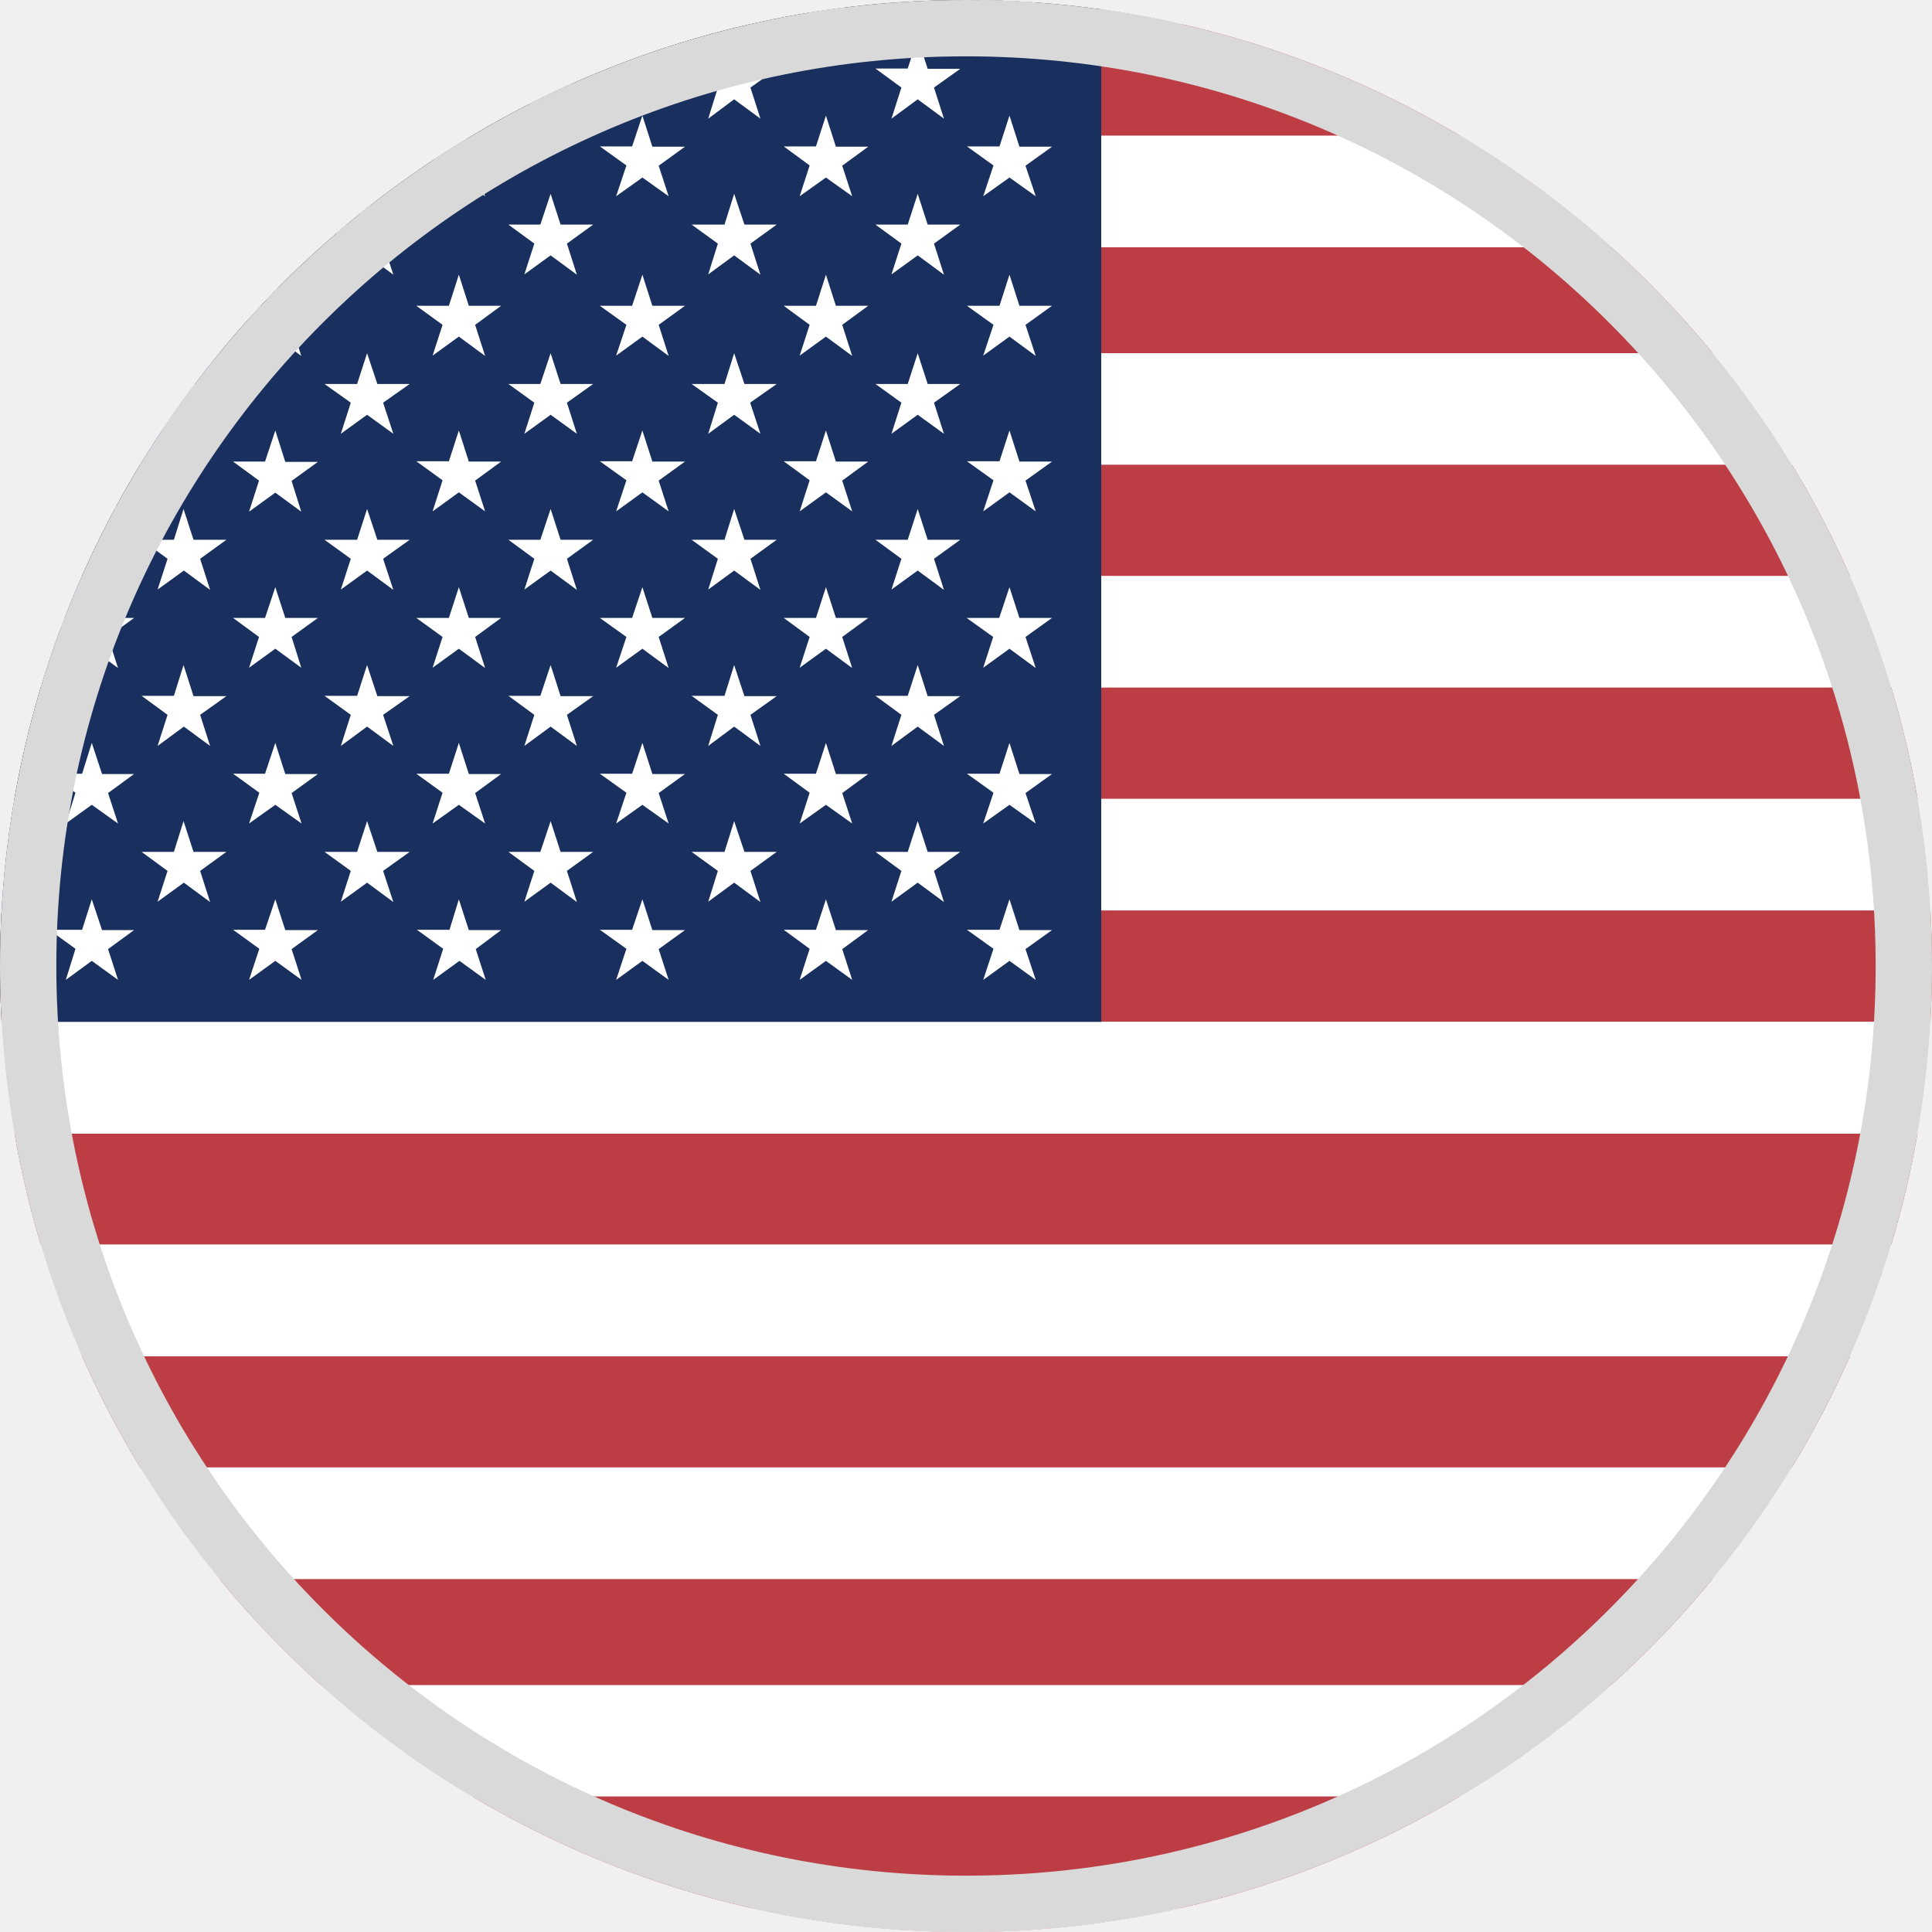
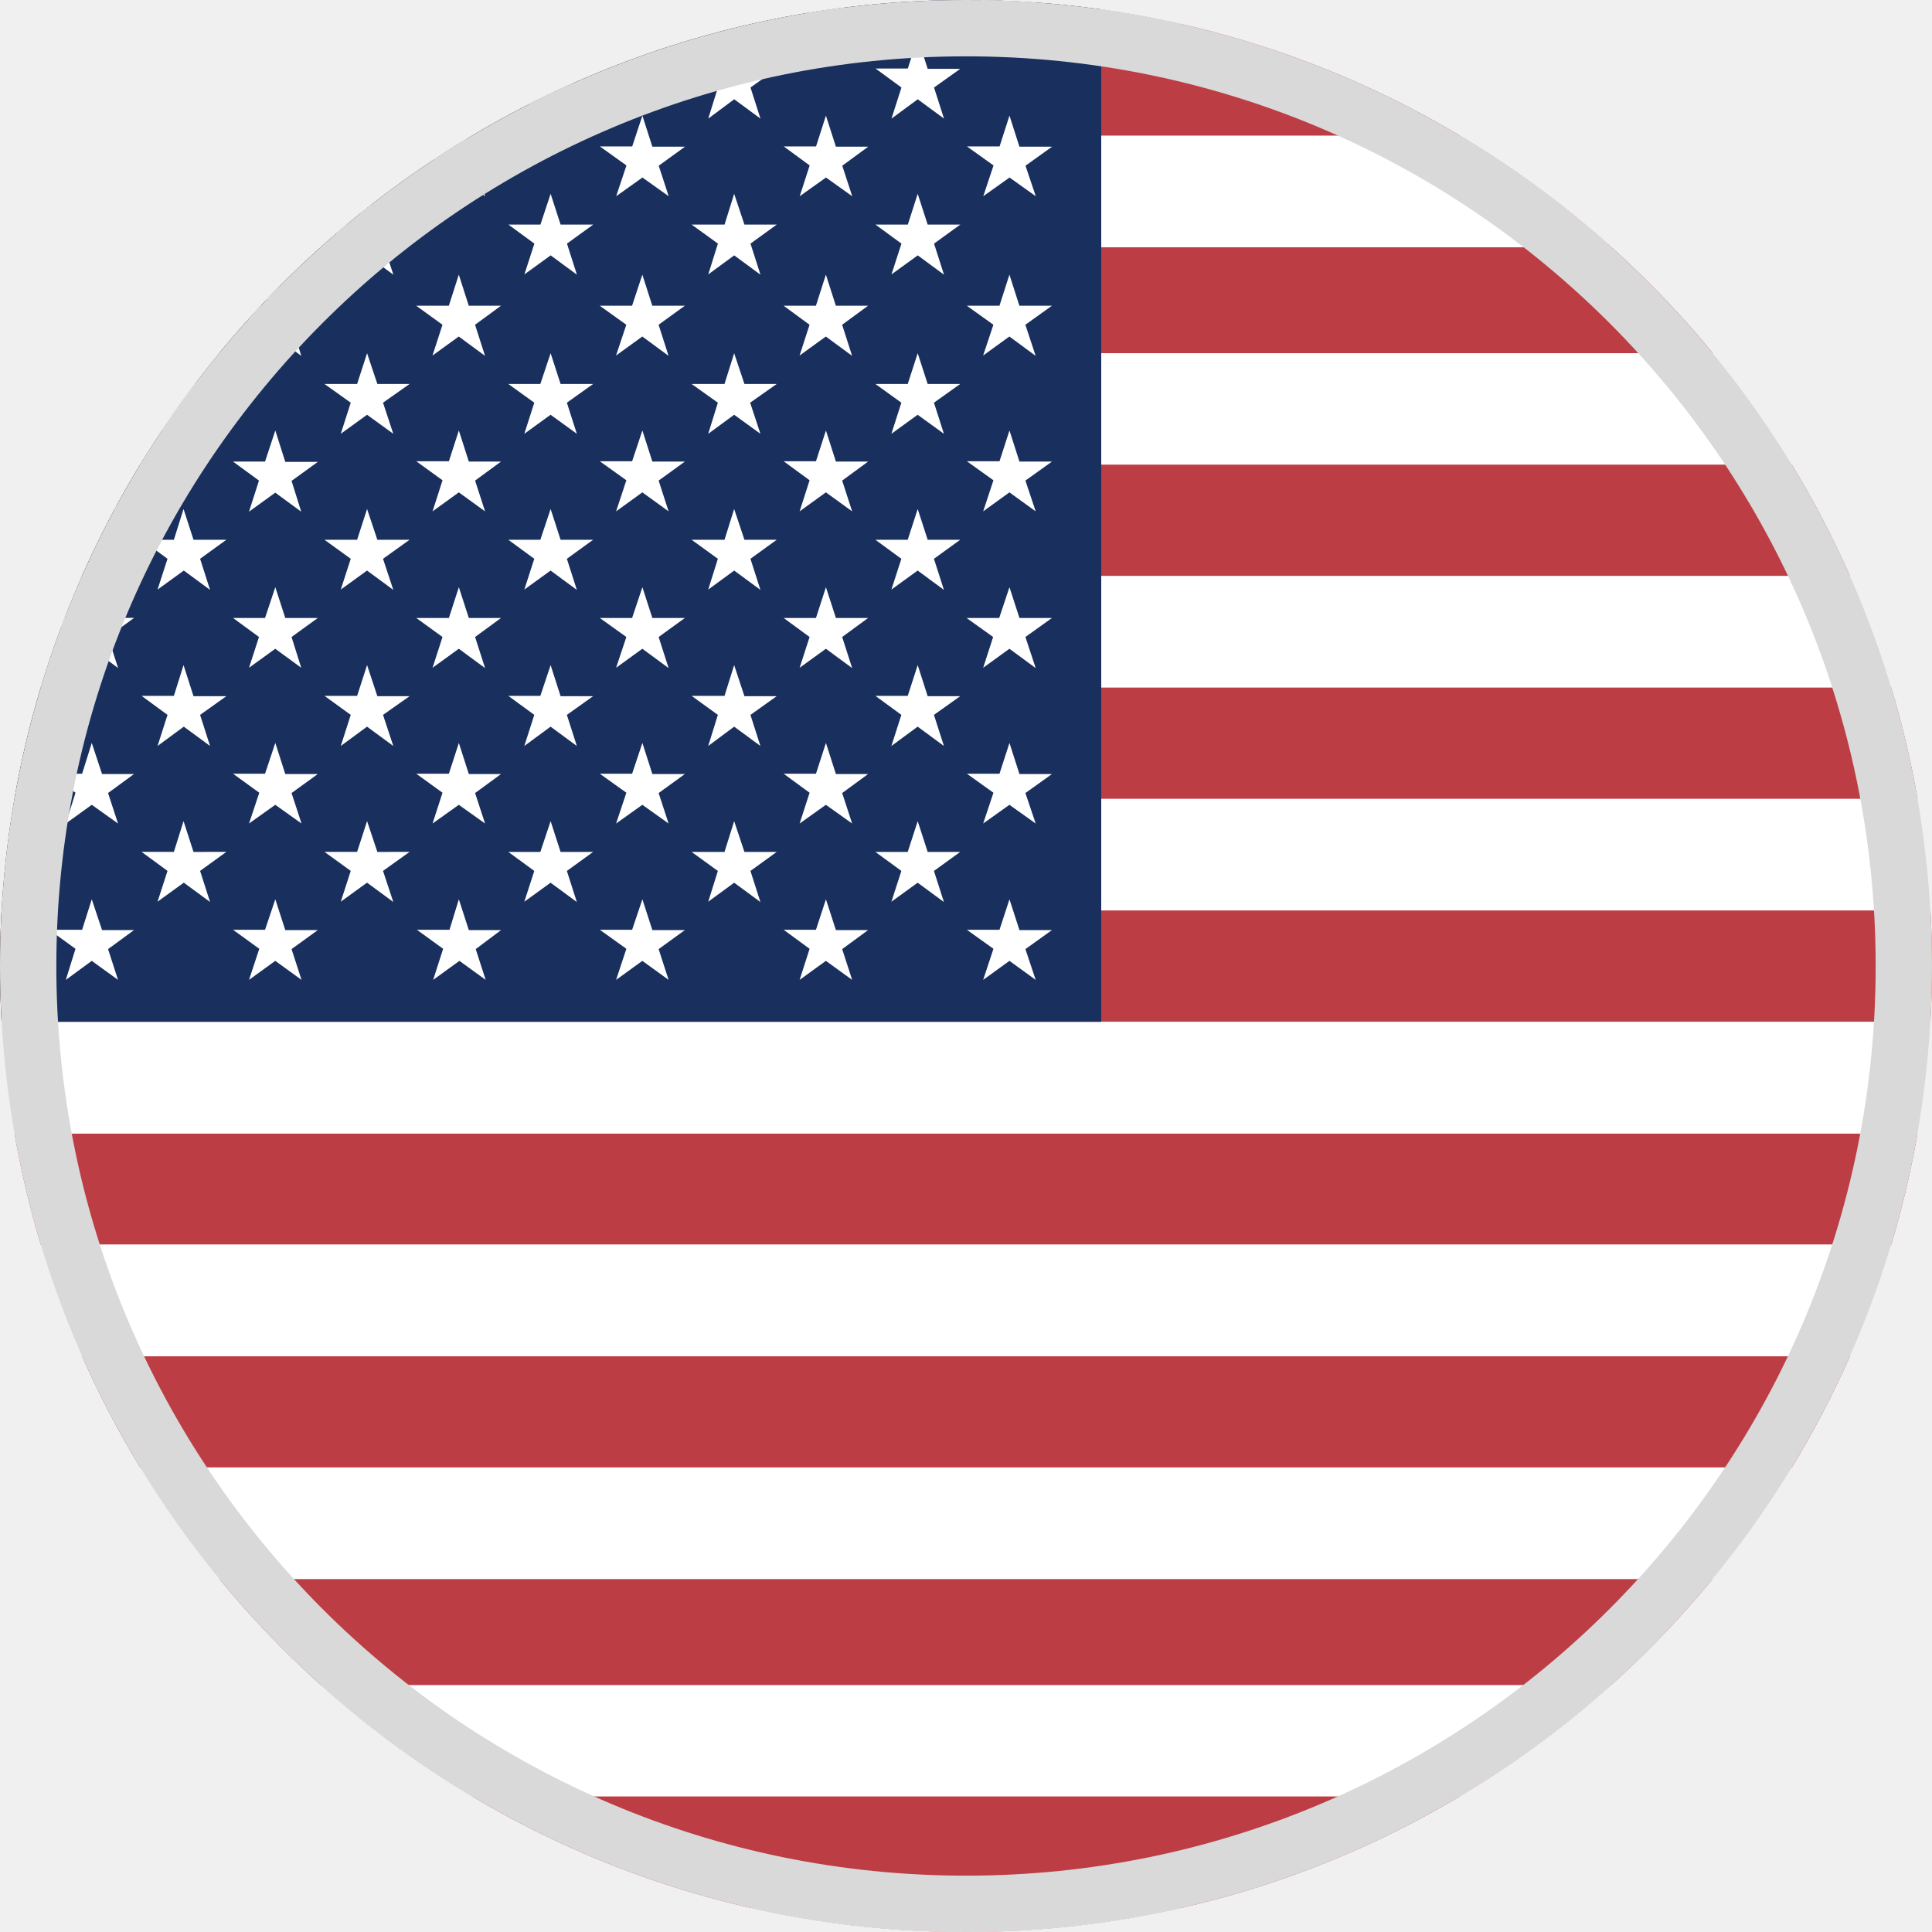
- <svg xmlns="http://www.w3.org/2000/svg" preserveAspectRatio="none" overflow="visible" style="display: block;" width="44" height="44" viewBox="0 0 44 44" fill="none">
-   <g id="United States of America">
-     <path id="Intersect" d="M43.964 23.272C43.988 22.851 44 22.427 44 22C44 21.573 43.988 21.149 43.964 20.728H0.036C0.012 21.149 0 21.573 0 22C0 22.427 0.012 22.851 0.036 23.272H43.964ZM43.67 25.816H0.33C0.48 26.677 0.681 27.522 0.929 28.346H43.071C43.319 27.522 43.52 26.677 43.67 25.816ZM42.133 30.883H1.867C2.256 31.762 2.7 32.612 3.196 33.426H40.804C41.3 32.612 41.745 31.762 42.133 30.883ZM39.007 35.956H4.993C9.027 40.867 15.148 44 22 44C28.852 44 34.973 40.867 39.007 35.956ZM0.327 18.198H43.673C43.522 17.332 43.32 16.483 43.071 15.654H0.929C0.68 16.483 0.478 17.332 0.327 18.198ZM1.864 13.124H42.136C41.748 12.245 41.304 11.395 40.808 10.581H3.192C2.696 11.395 2.252 12.245 1.864 13.124ZM4.993 8.044H39.007C34.973 3.133 28.852 0 22 0C15.148 0 9.027 3.133 4.993 8.044Z" fill-rule="evenodd" clip-rule="evenodd" fill="#BD3D44" />
-     <path id="Intersect_2" d="M43.672 18.191C43.817 19.024 43.915 19.873 43.964 20.735H0.036C0.085 19.873 0.183 19.024 0.329 18.191H43.672ZM42.133 13.117C42.496 13.938 42.81 14.785 43.071 15.654H0.929C1.191 14.785 1.504 13.938 1.867 13.117H42.133ZM39.008 8.044C39.665 8.844 40.267 9.692 40.808 10.581H3.192C3.733 9.692 4.335 8.844 4.993 8.044H39.008ZM43.67 25.816C43.816 24.983 43.915 24.134 43.964 23.272H0.036C0.085 24.134 0.184 24.983 0.33 25.816H43.67ZM43.071 28.346H0.929C1.191 29.218 1.506 30.067 1.87 30.889H42.13C42.494 30.067 42.809 29.218 43.071 28.346ZM40.808 33.419H3.192C3.735 34.311 4.339 35.161 4.998 35.963H39.002C39.661 35.161 40.266 34.311 40.808 33.419Z" fill-rule="evenodd" clip-rule="evenodd" fill="white" />
-     <path id="Intersect_3" d="M26.945 0.558C25.355 0.193 23.7 0 22 0C20.3 0 18.645 0.193 17.055 0.558H26.945ZM7.3 5.632C8.363 4.677 9.519 3.824 10.754 3.088H33.246C34.481 3.824 35.637 4.677 36.7 5.632H7.3Z" fill-rule="evenodd" clip-rule="evenodd" fill="white" />
-     <path id="Intersect_4" d="M10.755 40.913C9.523 40.179 8.369 39.328 7.308 38.376H36.691C35.631 39.328 34.477 40.179 33.245 40.913H10.755ZM26.912 43.45C25.333 43.81 23.689 44 22 44C20.311 44 18.667 43.81 17.088 43.45H26.912Z" fill-rule="evenodd" clip-rule="evenodd" fill="white" />
-     <path id="Intersect_5" d="M25.08 0.214V5.5V23.272H0.036C0.012 22.851 0 22.427 0 22C0 15.429 2.881 9.531 7.448 5.5C11.326 2.077 16.421 0 22 0C23.045 0 24.074 0.073 25.08 0.214Z" fill-rule="evenodd" clip-rule="evenodd" fill="#192F5D" />
-     <path id="Intersect_6" d="M6.088 6.807C6.177 6.714 6.267 6.622 6.358 6.53L6.497 6.964H7.24L6.641 7.398L6.861 8.106L6.27 7.666L5.672 8.099L5.899 7.398L5.685 7.241C5.769 7.148 5.854 7.056 5.94 6.964H6.036L6.088 6.807ZM3.675 9.822C3.92 9.455 4.175 9.096 4.44 8.745H5.156L4.558 9.171L4.778 9.879L4.194 9.446L3.675 9.822ZM2.61 11.597C2.623 11.574 2.635 11.551 2.648 11.528L2.688 11.653L2.61 11.597ZM1.396 14.272C1.421 14.206 1.446 14.139 1.471 14.073H1.87L2.09 13.372L2.324 14.073H3.053L2.461 14.506L2.688 15.214L2.09 14.774L1.499 15.207L1.719 14.506L1.396 14.272ZM10.677 6.964L10.45 6.256L10.223 6.964H9.481L10.079 7.398L9.852 8.099L10.45 7.666L11.048 8.106L10.821 7.398L11.413 6.964H10.677ZM14.857 6.964L14.63 6.256L14.396 6.964H13.661L14.266 7.398L14.032 8.099L14.63 7.666L15.228 8.106L15.001 7.398L15.6 6.964H14.857ZM19.037 6.964L18.81 6.256L18.583 6.964H17.848L18.439 7.398L18.212 8.099L18.81 7.666L19.408 8.106L19.181 7.398L19.773 6.964H19.037ZM23.217 6.964L22.99 6.256L22.763 6.964H22.021L22.626 7.398L22.392 8.099L22.99 7.666L23.588 8.106L23.355 7.398L23.959 6.964H23.217ZM8.594 8.745L8.36 8.044L8.133 8.745H7.391L7.989 9.171L7.762 9.879L8.36 9.446L8.958 9.879L8.725 9.171L9.33 8.745H8.594ZM12.767 8.745L12.54 8.044L12.306 8.745H11.578L12.169 9.171L11.942 9.879L12.54 9.446L13.138 9.879L12.911 9.171L13.509 8.745H12.767ZM16.954 8.745L16.72 8.044L16.5 8.745H15.751L16.349 9.171L16.129 9.879L16.72 9.446L17.318 9.879L17.084 9.171L17.689 8.745H16.954ZM21.127 8.745L20.9 8.044L20.673 8.745H19.938L20.529 9.171L20.302 9.879L20.9 9.446L21.498 9.879L21.271 9.171L21.869 8.745H21.127ZM6.497 10.519L6.27 9.804L6.036 10.512H5.308L5.899 10.945L5.672 11.653L6.27 11.22L6.861 11.653L6.641 10.952L7.24 10.519H6.497ZM10.677 10.512L10.45 9.804L10.223 10.505H9.481L10.079 10.938L9.852 11.646L10.45 11.213L11.048 11.646L10.821 10.945L11.413 10.512H10.677ZM14.857 10.512L14.63 9.804L14.396 10.505H13.661L14.266 10.938L14.032 11.646L14.63 11.213L15.228 11.646L15.001 10.945L15.6 10.512H14.857ZM19.037 10.512L18.81 9.804L18.583 10.505H17.848L18.439 10.938L18.212 11.646L18.81 11.213L19.408 11.646L19.181 10.945L19.773 10.512H19.037ZM23.217 10.512L22.99 9.804L22.763 10.505H22.021L22.626 10.938L22.392 11.646L22.99 11.213L23.588 11.646L23.355 10.945L23.959 10.512H23.217ZM4.407 12.293L4.18 11.591L3.96 12.293H3.225L3.816 12.726L3.589 13.427L4.187 12.994L4.785 13.434L4.558 12.726L5.156 12.293H4.407ZM8.594 12.293L8.36 11.591L8.133 12.293H7.391L7.989 12.726L7.762 13.427L8.36 12.994L8.958 13.434L8.725 12.726L9.33 12.293H8.594ZM12.767 12.293L12.54 11.591L12.306 12.293H11.578L12.169 12.726L11.942 13.427L12.54 12.994L13.138 13.434L12.911 12.726L13.509 12.293H12.767ZM16.954 12.293L16.72 11.591L16.5 12.293H15.751L16.349 12.726L16.129 13.427L16.72 12.994L17.318 13.434L17.091 12.726L17.689 12.293H16.954ZM21.127 12.293L20.9 11.591L20.673 12.293H19.938L20.529 12.726L20.302 13.427L20.9 12.994L21.498 13.434L21.271 12.726L21.869 12.293H21.127ZM6.497 14.073L6.27 13.372L6.036 14.073H5.308L5.899 14.506L5.672 15.207L6.27 14.774L6.861 15.207L6.641 14.506L7.24 14.073H6.497ZM10.677 14.073L10.45 13.372L10.223 14.073H9.481L10.079 14.506L9.852 15.207L10.45 14.774L11.048 15.214L10.821 14.506L11.413 14.073H10.677ZM14.857 14.073L14.63 13.372L14.396 14.073H13.661L14.266 14.506L14.032 15.207L14.63 14.774L15.228 15.214L15.001 14.506L15.6 14.073H14.857ZM19.037 14.073L18.81 13.372L18.583 14.073H17.848L18.439 14.506L18.212 15.207L18.81 14.774L19.408 15.214L19.181 14.506L19.773 14.073H19.037ZM23.217 14.073L22.99 13.372L22.756 14.073H22.014L22.619 14.506L22.392 15.207L22.99 14.774L23.588 15.214L23.355 14.506L23.959 14.073H23.217ZM4.407 15.854L4.18 15.146L3.96 15.847H3.225L3.816 16.28L3.589 16.988L4.187 16.548L4.785 16.988L4.558 16.28L5.156 15.854H4.407ZM8.594 15.854L8.36 15.146L8.133 15.847H7.391L7.989 16.28L7.762 16.988L8.36 16.548L8.958 16.988L8.725 16.28L9.33 15.854H8.594ZM12.767 15.854L12.54 15.146L12.306 15.847H11.578L12.169 16.28L11.942 16.988L12.54 16.548L13.138 16.988L12.911 16.28L13.509 15.854H12.767ZM16.954 15.854L16.72 15.146L16.5 15.847H15.751L16.349 16.28L16.129 16.988L16.72 16.548L17.318 16.988L17.091 16.28L17.689 15.854H16.954ZM21.127 15.854L20.9 15.146L20.673 15.847H19.938L20.529 16.28L20.302 16.988L20.9 16.548L21.498 16.988L21.271 16.28L21.869 15.854H21.127ZM2.324 17.628L2.09 16.919L1.87 17.621H1.121L1.719 18.054L1.499 18.755L2.09 18.329L2.688 18.755L2.461 18.061L3.053 17.628H2.324ZM6.497 17.628L6.27 16.919L6.036 17.621H5.308L5.906 18.054L5.672 18.755L6.27 18.329L6.868 18.755L6.641 18.061L7.24 17.628H6.497ZM10.677 17.628L10.45 16.919L10.223 17.621H9.481L10.079 18.054L9.852 18.755L10.45 18.329L11.048 18.755L10.821 18.061L11.413 17.628H10.677ZM14.857 17.628L14.63 16.919L14.396 17.621H13.661L14.266 18.054L14.032 18.755L14.63 18.329L15.228 18.755L15.001 18.061L15.6 17.628H14.857ZM19.037 17.628L18.81 16.919L18.583 17.621H17.848L18.439 18.054L18.212 18.755L18.81 18.329L19.408 18.755L19.181 18.061L19.773 17.628H19.037ZM23.217 17.628L22.99 16.919L22.763 17.621H22.021L22.626 18.054L22.392 18.755L22.99 18.329L23.588 18.755L23.355 18.061L23.959 17.628H23.217ZM4.407 19.401L4.18 18.7L3.96 19.401H3.225L3.816 19.834L3.589 20.536L4.187 20.102L4.785 20.543L4.558 19.834L5.156 19.401H4.407ZM8.594 19.401L8.36 18.7L8.133 19.401H7.391L7.989 19.834L7.762 20.536L8.36 20.102L8.958 20.543L8.725 19.834L9.33 19.401H8.594ZM12.767 19.401L12.54 18.7L12.306 19.401H11.578L12.169 19.834L11.942 20.536L12.54 20.102L13.138 20.543L12.911 19.834L13.509 19.401H12.767ZM16.954 19.401L16.72 18.7L16.5 19.401H15.751L16.349 19.834L16.129 20.536L16.72 20.102L17.318 20.543L17.091 19.834L17.689 19.401H16.954ZM21.127 19.401L20.9 18.7L20.673 19.401H19.938L20.529 19.834L20.302 20.536L20.9 20.102L21.498 20.543L21.271 19.834L21.869 19.401H21.127ZM2.324 21.182L2.09 20.481L1.87 21.175H1.121L1.719 21.608L1.499 22.316L2.09 21.883L2.688 22.316L2.461 21.615L3.053 21.182H2.324ZM6.497 21.182L6.27 20.481L6.036 21.175H5.308L5.906 21.608L5.672 22.316L6.27 21.883L6.868 22.316L6.641 21.615L7.24 21.182H6.497ZM10.677 21.182L10.45 20.481L10.237 21.175H9.495L10.093 21.608L9.866 22.316L10.464 21.883L11.062 22.316L10.835 21.615L11.413 21.182H10.677ZM14.857 21.182L14.63 20.481L14.396 21.175H13.661L14.266 21.608L14.032 22.316L14.63 21.883L15.228 22.316L15.001 21.615L15.6 21.182H14.857ZM19.037 21.182L18.81 20.481L18.583 21.175H17.848L18.439 21.608L18.212 22.316L18.81 21.883L19.408 22.316L19.181 21.615L19.773 21.182H19.037ZM23.217 21.182L22.99 20.481L22.763 21.175H22.021L22.626 21.608L22.392 22.316L22.99 21.883L23.588 22.316L23.355 21.615L23.959 21.182H23.217Z" fill-rule="evenodd" clip-rule="evenodd" fill="white" />
-     <path id="Intersect_7" d="M19.249 0.17C18.97 0.205 18.692 0.245 18.416 0.29L18.212 0.921L18.81 0.488L19.408 0.928L19.181 0.22L19.249 0.17ZM12.047 2.375C12.374 2.209 12.707 2.05 13.043 1.9L12.911 1.994L13.138 2.702L12.54 2.262L11.942 2.702L12.047 2.375ZM9.89 3.63C10.13 3.471 10.374 3.317 10.621 3.167L10.677 3.341H11.413L10.821 3.774L11.048 4.469L10.45 4.043L9.852 4.469L10.079 3.768L9.89 3.63ZM8.219 4.85C8.294 4.79 8.37 4.73 8.446 4.67L8.594 5.115H9.33L8.725 5.548L8.958 6.256L8.36 5.816L7.762 6.249L7.989 5.548L7.663 5.312C7.74 5.246 7.818 5.18 7.896 5.115H8.133L8.219 4.85ZM22.315 0.002C22.741 0.008 23.164 0.026 23.584 0.056L23.355 0.22L23.588 0.928L22.99 0.488L22.392 0.921L22.619 0.22L22.315 0.002ZM16.72 0.859L16.954 1.568H17.689L17.091 1.994L17.318 2.702L16.72 2.262L16.129 2.702L16.349 1.994L15.751 1.561H16.5L16.72 0.859ZM20.9 0.859L21.127 1.568H21.869L21.271 1.994L21.498 2.702L20.9 2.262L20.302 2.702L20.529 1.994L19.938 1.561H20.673L20.9 0.859ZM14.63 2.633L14.857 3.341H15.6L15.001 3.774L15.228 4.469L14.63 4.043L14.032 4.469L14.266 3.768L13.661 3.334H14.396L14.63 2.633ZM18.81 2.633L19.037 3.341H19.773L19.181 3.774L19.408 4.469L18.81 4.043L18.212 4.469L18.439 3.768L17.848 3.334H18.583L18.81 2.633ZM22.99 2.633L23.217 3.341H23.959L23.355 3.774L23.588 4.469L22.99 4.043L22.392 4.469L22.626 3.768L22.021 3.334H22.763L22.99 2.633ZM12.54 4.414L12.767 5.115H13.509L12.911 5.548L13.138 6.256L12.54 5.816L11.942 6.249L12.169 5.548L11.578 5.115H12.306L12.54 4.414ZM16.72 4.414L16.954 5.115H17.689L17.091 5.548L17.318 6.256L16.72 5.816L16.129 6.249L16.349 5.548L15.751 5.115H16.5L16.72 4.414ZM20.9 4.414L21.127 5.115H21.869L21.271 5.548L21.498 6.256L20.9 5.816L20.302 6.249L20.529 5.548L19.938 5.115H20.673L20.9 4.414Z" fill-rule="evenodd" clip-rule="evenodd" fill="white" />
-     <path id="Ellipse 203 (Stroke)" d="M22 42.717C33.441 42.717 42.717 33.441 42.717 22C42.717 10.559 33.441 1.283 22 1.283C10.559 1.283 1.283 10.559 1.283 22C1.283 33.441 10.559 42.717 22 42.717ZM22 44C34.15 44 44 34.15 44 22C44 9.85 34.15 0 22 0C9.85 0 0 9.85 0 22C0 34.15 9.85 44 22 44Z" fill-rule="evenodd" clip-rule="evenodd" fill="#D9D9D9" />
+ <svg xmlns="http://www.w3.org/2000/svg" width="44" height="44" fill="none" overflow="visible" preserveAspectRatio="none" style="display:block" viewBox="0 0 44 44">
+   <g fill-rule="evenodd" clip-rule="evenodd">
+     <path fill="#bd3d44" d="M43.964 23.272a22.4 22.4 0 0 0 0-2.544H.036a22.4 22.4 0 0 0 0 2.544zm-.294 2.544H.33a21.9 21.9 0 0 0 .599 2.53h42.142a21.9 21.9 0 0 0 .599-2.53m-1.537 5.067H1.867a21.9 21.9 0 0 0 1.329 2.544h37.608a22 22 0 0 0 1.329-2.544m-3.126 5.074H4.993C9.027 40.867 15.148 44 22 44s12.973-3.133 17.007-8.044M.327 18.198h43.345a21.8 21.8 0 0 0-.602-2.544H.929a21.9 21.9 0 0 0-.602 2.544m1.536-5.074h40.272a21.9 21.9 0 0 0-1.328-2.544H3.192a21.9 21.9 0 0 0-1.328 2.544m3.129-5.081h34.015C34.973 3.132 28.852 0 22 0S9.027 3.133 4.993 8.044" />
+     <path fill="#fff" d="M43.672 18.191c.145.833.244 1.682.293 2.544H.036c.049-.862.147-1.711.293-2.544zm-1.538-5.074c.362.821.676 1.667.938 2.537H.929a21.8 21.8 0 0 1 .938-2.537zm-3.126-5.074a22.1 22.1 0 0 1 1.8 2.537H3.192a22.1 22.1 0 0 1 1.801-2.537zm4.663 17.772a22 22 0 0 0 .294-2.544H.036c.049.862.148 1.711.294 2.544zm-.599 2.53H.929c.262.872.577 1.721.941 2.544h40.26a21.9 21.9 0 0 0 .941-2.544m-2.263 5.074H3.192a22.1 22.1 0 0 0 1.806 2.544h34.004a22.1 22.1 0 0 0 1.806-2.544M26.945.558C25.355.193 23.7 0 22 0s-3.356.193-4.945.558zM7.3 5.632a22.07 22.07 0 0 1 3.453-2.544h22.493a22.07 22.07 0 0 1 3.453 2.544zm3.454 35.281a22.1 22.1 0 0 1-3.446-2.537h29.383a22.07 22.07 0 0 1-3.446 2.537zm16.157 2.537C25.333 43.81 23.689 44 22 44s-3.333-.19-4.912-.55z" />
+     <path fill="#192f5d" d="M25.08.214v23.058H.036A22.4 22.4 0 0 1 0 22C0 15.429 2.881 9.531 7.448 5.5 11.326 2.077 16.421 0 22 0a22.2 22.2 0 0 1 3.08.214" />
+     <path fill="#fff" d="M6.088 6.807q.134-.14.27-.277l.139.434h.743l-.598.433.22.708-.591-.44-.598.433.227-.701-.214-.157q.126-.139.255-.277h.097zm-2.413 3.014a22 22 0 0 1 .765-1.077h.717l-.598.426.22.708-.584-.433zm-1.065 1.775.037-.069.041.126zm-1.215 2.675q.037-.1.076-.199h.399l.22-.701.234.701h.729l-.591.433.227.708-.598-.44-.591.433.22-.701zm9.281-7.308-.227-.708-.227.708h-.743l.598.433-.227.701.598-.433.598.44-.227-.708.591-.433zm4.18 0-.227-.708-.234.708h-.736l.605.433-.234.701.598-.433.598.44-.227-.708.598-.433zm4.18 0-.227-.708-.227.708h-.736l.591.433-.227.701.598-.433.598.44-.227-.708.591-.433zm4.18 0-.227-.708-.227.708h-.743l.605.433-.234.701.598-.433.598.44-.234-.708.605-.433zM8.594 8.745 8.36 8.044l-.227.701h-.743l.598.426-.227.708.598-.433.598.433-.234-.708.605-.426zm4.173 0-.227-.701-.234.701h-.729l.591.426-.227.708.598-.433.598.433-.227-.708.598-.426zm4.187 0-.234-.701-.22.701h-.749l.598.426-.22.708.591-.433.598.433-.234-.708.605-.426zm4.173 0-.227-.701-.227.701h-.736l.591.426-.227.708.598-.433.598.433-.227-.708.598-.426zm-14.63 1.774-.227-.715-.234.708h-.729l.591.433-.227.708.598-.433.591.433-.22-.701.598-.433zm4.18-.007-.227-.708-.227.701h-.743l.598.433-.227.708.598-.433.598.433-.227-.701.591-.433zm4.18 0-.227-.708-.234.701h-.736l.605.433-.234.708.598-.433.598.433-.227-.701.598-.433zm4.18 0-.227-.708-.227.701h-.736l.591.433-.227.708.598-.433.598.433-.227-.701.591-.433zm4.18 0-.227-.708-.227.701h-.743l.605.433-.234.708.598-.433.598.433-.234-.701.605-.433zm-18.81 1.781-.227-.701-.22.701h-.736l.591.433-.227.701.598-.433.598.44-.227-.708.598-.433zm4.187 0-.234-.701-.227.701h-.743l.598.433-.227.701.598-.433.598.44-.234-.708.605-.433zm4.173 0-.227-.701-.234.701h-.729l.591.433-.227.701.598-.433.598.44-.227-.708.598-.433zm4.187 0-.234-.701-.22.701h-.749l.598.433-.22.701.591-.433.598.44-.227-.708.598-.433zm4.173 0-.227-.701-.227.701h-.736l.591.433-.227.701.598-.433.598.44-.227-.708.598-.433zm-14.63 1.781-.227-.701-.234.701h-.729l.591.433-.227.701.598-.433.591.433-.22-.701.598-.433zm4.18 0-.227-.701-.227.701h-.743l.598.433-.227.701.598-.433.598.44-.227-.708.591-.433zm4.18 0-.227-.701-.234.701h-.736l.605.433-.234.701.598-.433.598.44-.227-.708.598-.433zm4.18 0-.227-.701-.227.701h-.736l.591.433-.227.701.598-.433.598.44-.227-.708.591-.433zm4.18 0-.227-.701-.234.701h-.743l.605.433-.227.701.598-.433.598.44-.234-.708.605-.433zm-18.81 1.781-.227-.708-.22.701h-.736l.591.433-.227.708.598-.44.598.44-.227-.708.598-.426zm4.187 0-.234-.708-.227.701h-.743l.598.433-.227.708.598-.44.598.44-.234-.708.605-.426zm4.173 0-.227-.708-.234.701h-.729l.591.433-.227.708.598-.44.598.44-.227-.708.598-.426zm4.187 0-.234-.708-.22.701h-.749l.598.433-.22.708.591-.44.598.44-.227-.708.598-.426zm4.173 0-.227-.708-.227.701h-.736l.591.433-.227.708.598-.44.598.44-.227-.708.598-.426zM2.324 17.628l-.234-.708-.22.701h-.749l.598.433-.22.701.591-.426.598.426-.227-.694.591-.433zm4.173 0-.227-.708-.234.701h-.729l.598.433-.234.701.598-.426.598.426-.227-.694.598-.433zm4.18 0-.227-.708-.227.701h-.743l.598.433-.227.701.598-.426.598.426-.227-.694.591-.433zm4.18 0-.227-.708-.234.701h-.736l.605.433-.234.701.598-.426.598.426-.227-.694.598-.433zm4.18 0-.227-.708-.227.701h-.736l.591.433-.227.701.598-.426.598.426-.227-.694.591-.433zm4.18 0-.227-.708-.227.701h-.743l.605.433-.234.701.598-.426.598.426-.234-.694.605-.433zm-18.81 1.774L4.18 18.7l-.22.701h-.736l.591.433-.227.701.598-.433.598.44-.227-.708.598-.433zm4.187 0L8.36 18.7l-.227.701h-.743l.598.433-.227.701.598-.433.598.44-.234-.708.605-.433zm4.173 0-.227-.701-.234.701h-.729l.591.433-.227.701.598-.433.598.44-.227-.708.598-.433zm4.187 0-.234-.701-.22.701h-.749l.598.433-.22.701.591-.433.598.44-.227-.708.598-.433zm4.173 0-.227-.701-.227.701h-.736l.591.433-.227.701.598-.433.598.44-.227-.708.598-.433zM2.324 21.182l-.234-.701-.22.694h-.749l.598.433-.22.708.591-.433.598.433-.227-.701.591-.433zm4.173 0-.227-.701-.234.694h-.729l.598.433-.234.708.598-.433.598.433-.227-.701.598-.433zm4.18 0-.227-.701-.213.694h-.743l.598.433-.227.708.598-.433.598.433-.227-.701.578-.433zm4.18 0-.227-.701-.234.694h-.736l.605.433-.234.708.598-.433.598.433-.227-.701.598-.433zm4.18 0-.227-.701-.227.694h-.736l.591.433-.227.708.598-.433.598.433-.227-.701.591-.433zm4.18 0-.227-.701-.227.694h-.743l.605.433-.234.708.598-.433.598.433-.234-.701.605-.433zM19.249.17q-.419.052-.833.12l-.204.631.598-.433.598.44-.227-.708zM12.047 2.375q.491-.25.997-.475l-.132.094.227.708-.598-.44-.598.44zM9.889 3.63a22 22 0 0 1 .732-.463l.056.174h.736l-.591.433.227.695-.598-.426-.598.426.227-.701zM8.219 4.85q.113-.091.227-.18l.148.445h.736l-.605.433.234.708-.598-.44-.598.433.227-.701-.326-.236q.116-.1.233-.197h.237zM22.315.002q.639.009 1.269.054l-.229.164.234.708-.598-.44-.598.433L22.619.22zm-5.595.857.234.708h.736l-.598.426.227.708-.598-.44-.591.44.22-.708-.598-.433h.749zm4.18 0 .227.708h.743l-.598.426.227.708-.598-.44-.598.44.227-.708-.591-.433h.736zm-6.27 1.774.227.708h.743l-.598.433.227.695-.598-.426-.598.426.234-.701-.605-.433h.736zm4.18 0 .227.708h.736l-.591.433.227.695-.598-.426-.598.426.227-.701-.591-.433h.736zm4.18 0 .227.708h.743l-.605.433.234.695-.598-.426-.598.426.234-.701-.605-.433h.743zm-10.45 1.781.227.701h.743l-.598.433.227.708-.598-.44-.598.433.227-.701-.591-.433h.729zm4.18 0 .234.701h.736l-.598.433.227.708-.598-.44-.591.433.22-.701-.598-.433h.749zm4.18 0 .227.701h.743l-.598.433.227.708-.598-.44-.598.433.227-.701-.591-.433h.736z" />
+     <path fill="#d9d9d9" d="M22 42.717c11.441 0 20.717-9.275 20.717-20.717S33.441 1.283 22 1.283 1.283 10.559 1.283 22 10.559 42.717 22 42.717M22 44c12.15 0 22-9.85 22-22S34.15 0 22 0 0 9.85 0 22s9.85 22 22 22" />
  </g>
</svg>
